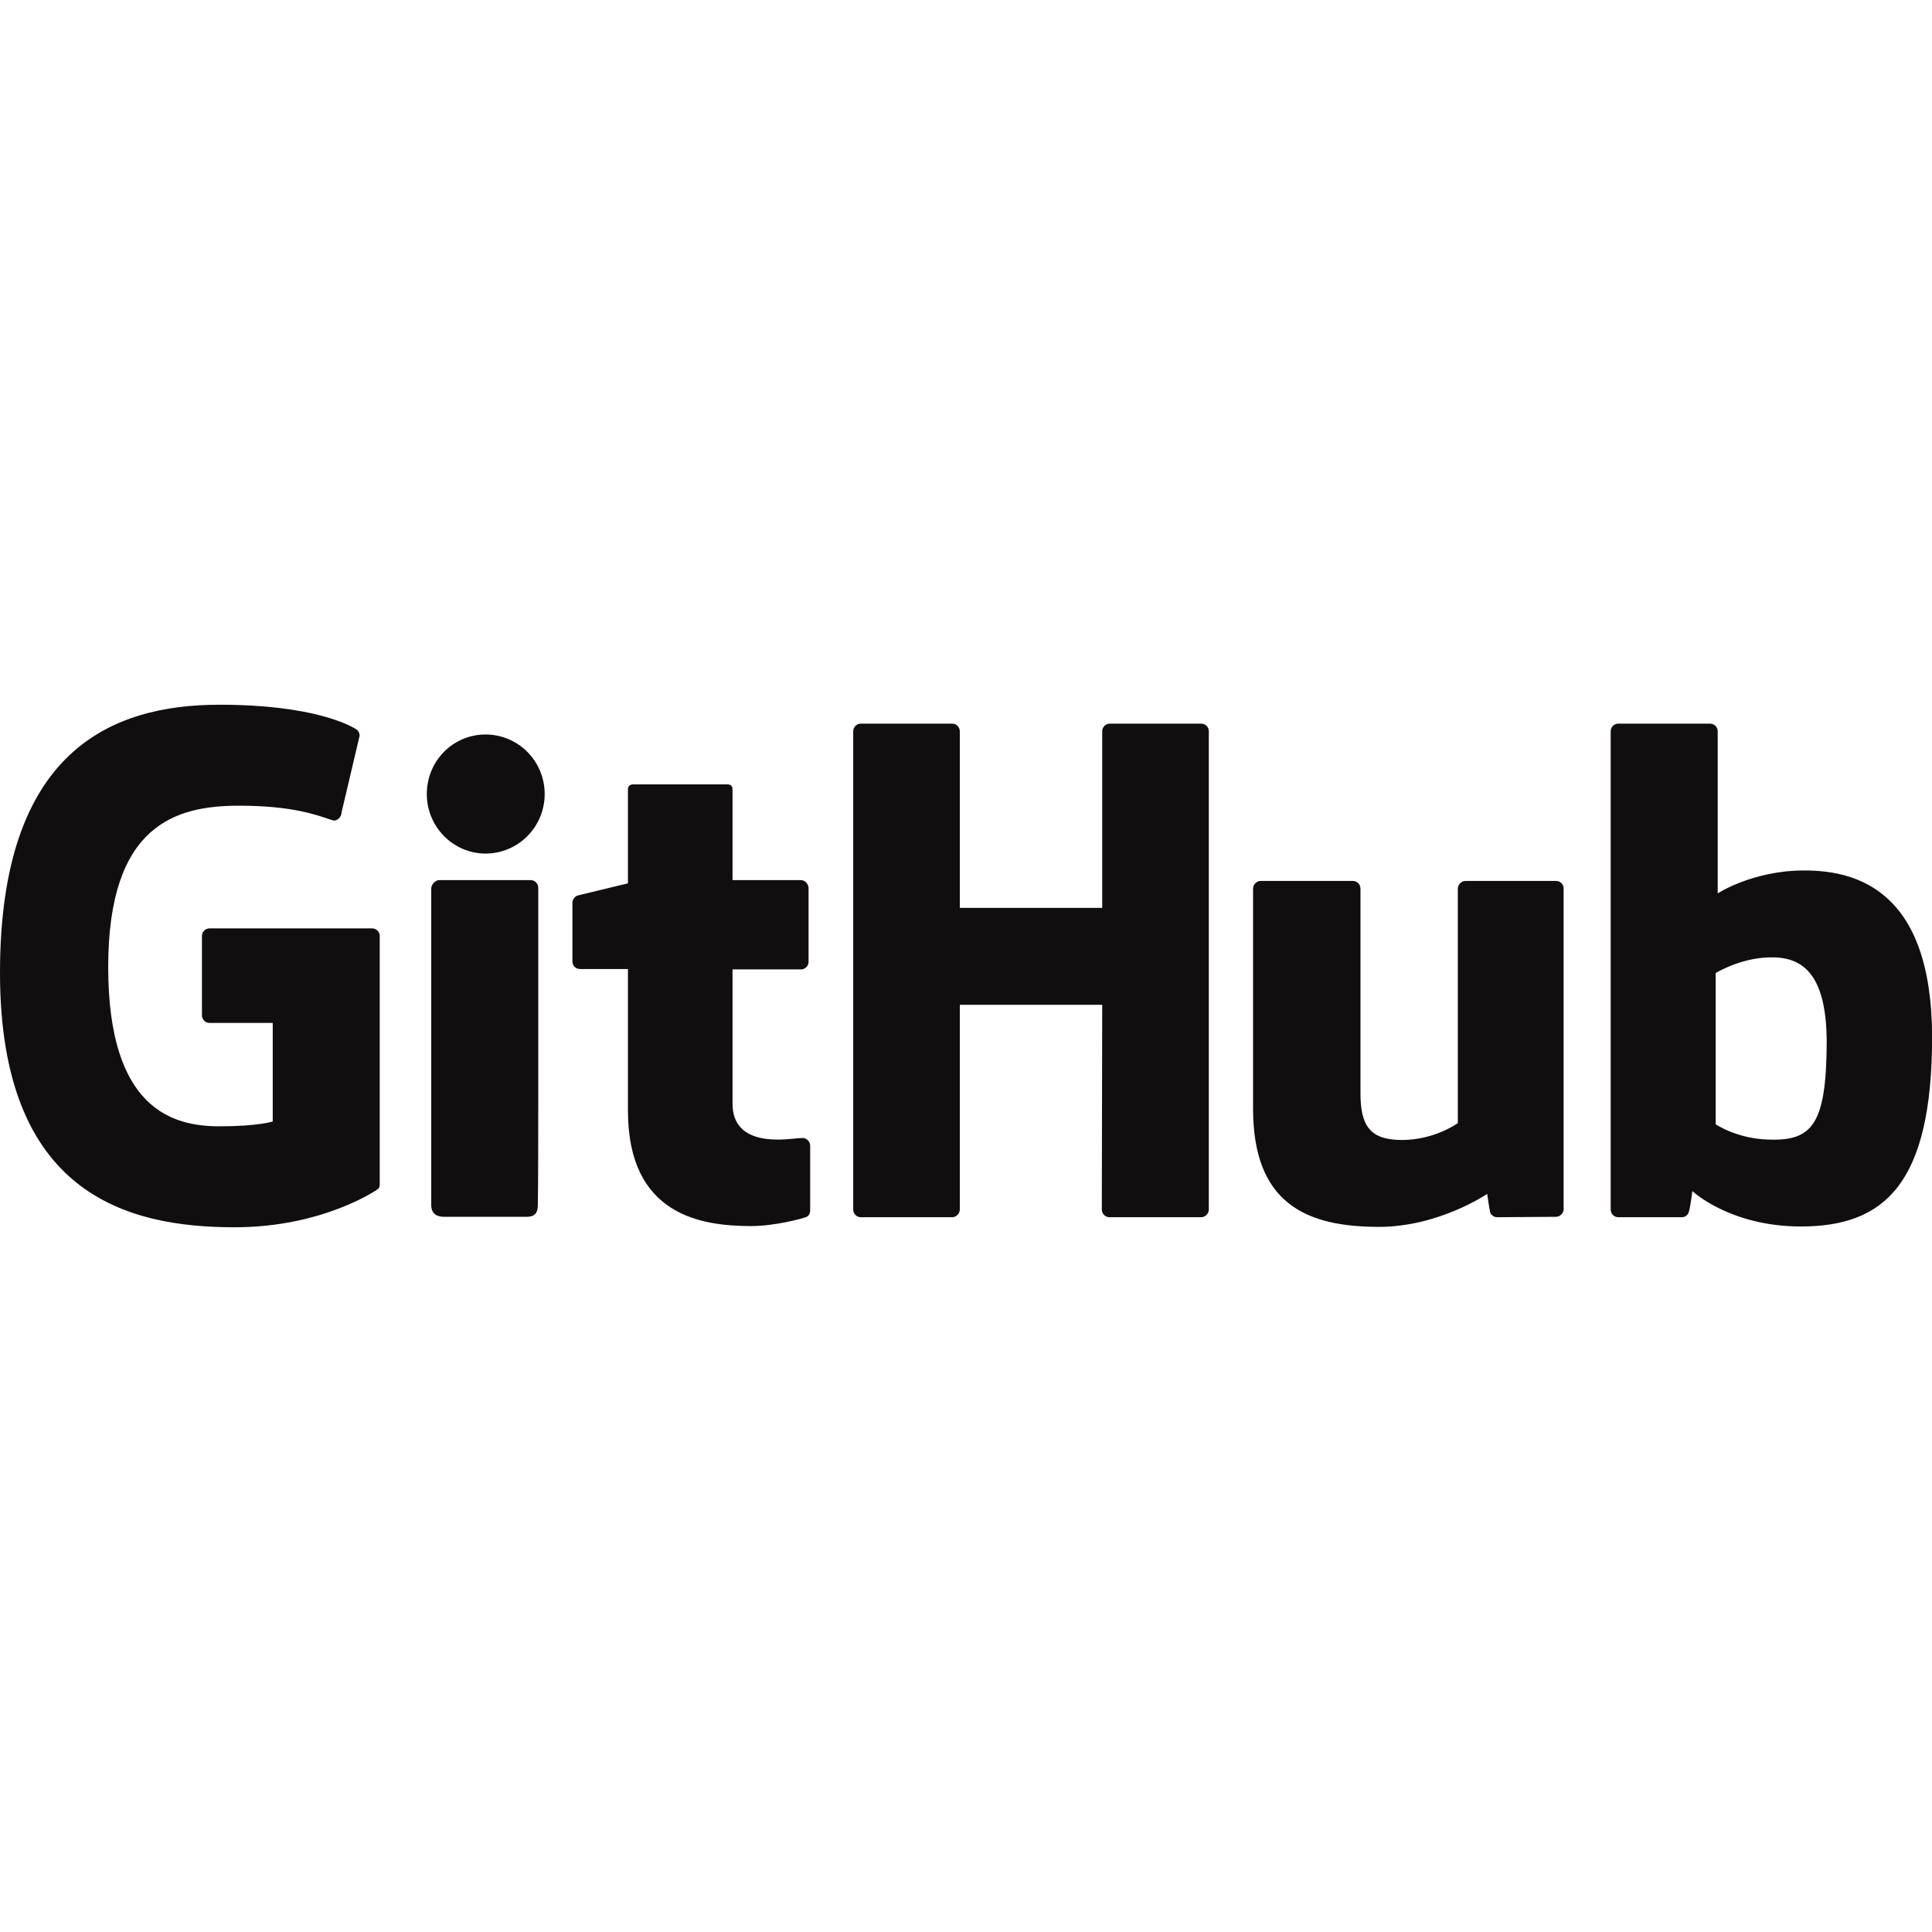
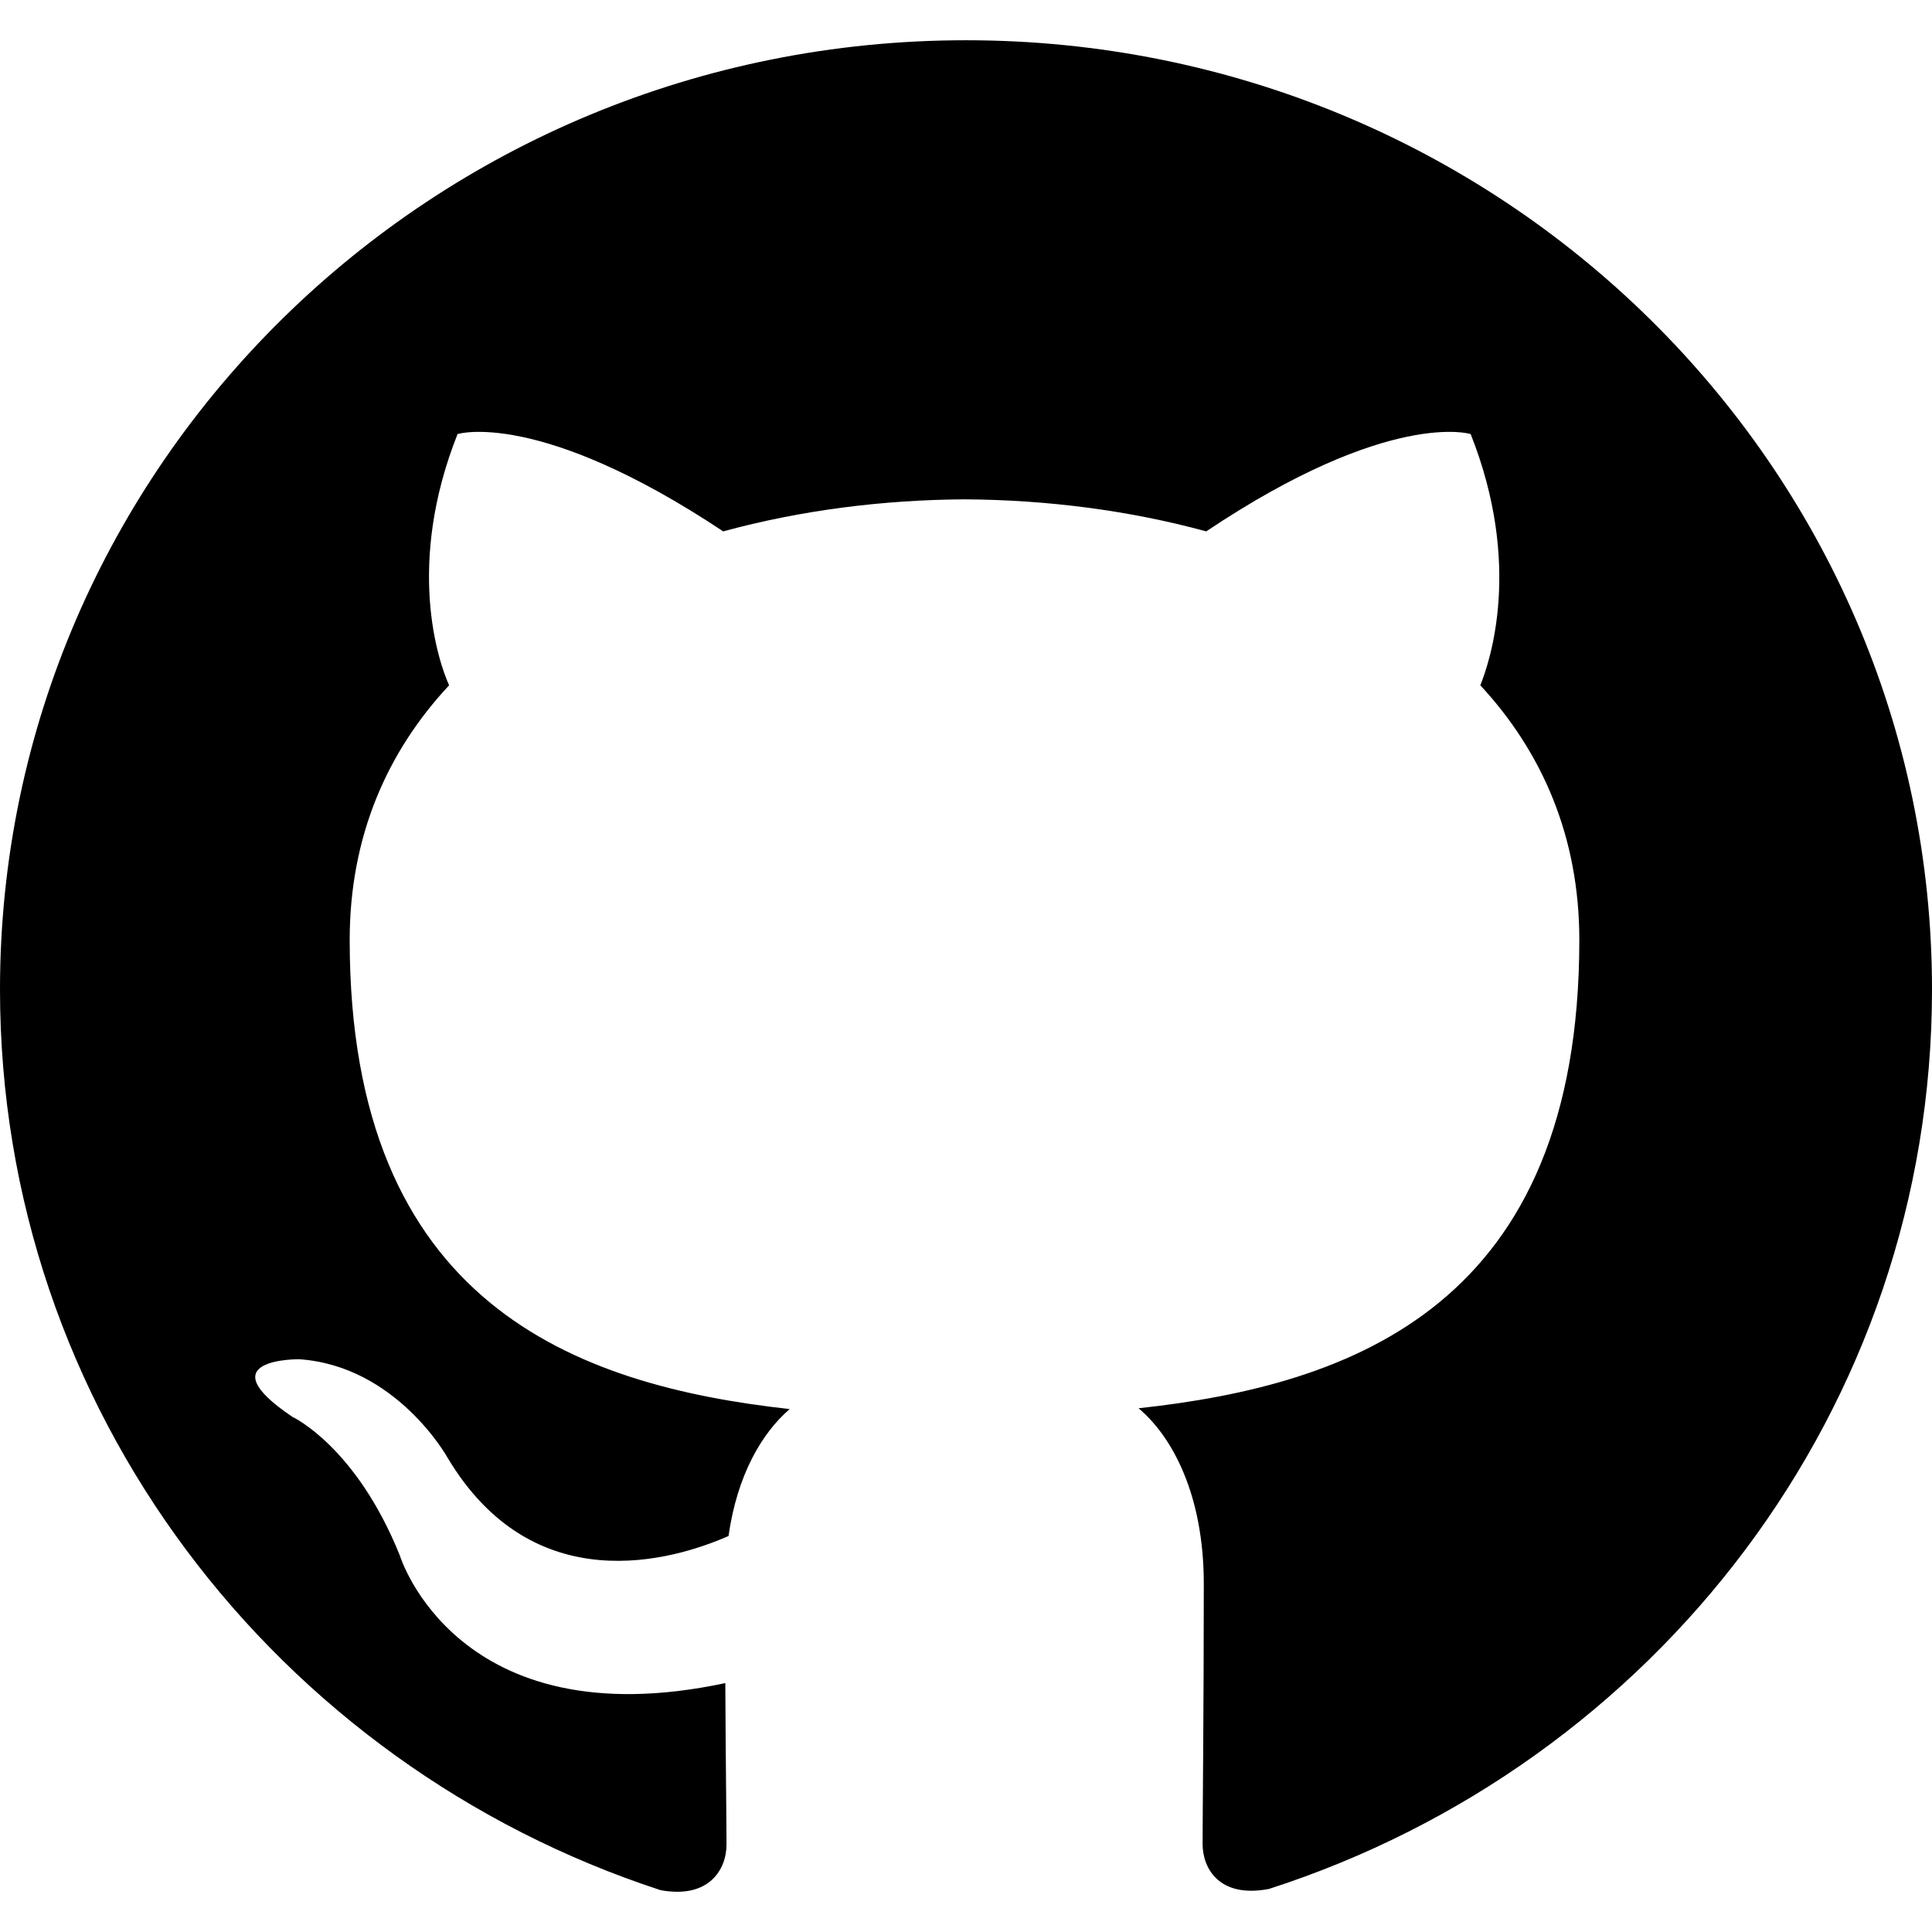
- <svg xmlns="http://www.w3.org/2000/svg" t="1566820770144" class="icon" viewBox="0 0 3786 1024" version="1.1" p-id="41579" width="200" height="200">
-   <path d="M729.176 438.294H410.704c-7.883 0-14.978 6.306-14.978 14.978v155.295c0 7.883 6.306 14.978 14.978 14.978h123.763v193.133s-27.59 9.46-104.844 9.46c-90.654 0-217.57-33.109-217.57-312.166s132.434-316.108 256.197-316.108c107.209 0 153.718 18.919 182.885 28.379 9.46 3.153 18.131-6.306 18.131-14.978l35.473-150.565c0-3.941-1.577-8.671-5.518-11.824C687.396 40.992 614.873 0 430.411 0 217.57 0 0 90.654 0 525.007c0 434.353 249.102 498.993 459.578 498.993 174.214 0 279.846-74.1 279.846-74.1 4.73-2.365 4.73-8.671 4.73-11.036V453.272c0-8.671-7.095-14.978-14.978-14.978zM2368.838 52.028c0-7.883-6.306-14.978-14.978-14.978h-178.944c-7.883 0-14.978 6.306-14.978 14.978v346.063h-279.058V52.028c0-7.883-6.306-14.978-14.978-14.978H1686.959c-7.883 0-14.978 6.306-14.978 14.978v937.287c0 7.883 6.306 14.978 14.978 14.978h178.944c7.883 0 14.978-7.095 14.978-14.978V588.071H2159.938l-0.788 401.244c0 7.883 6.306 14.978 14.978 14.978h179.732c7.883 0 14.978-7.095 14.978-14.978V52.028z" fill="#100E0F" p-id="41580" />
-   <path d="M1067.356 175.002c0-64.64-52.028-116.668-115.88-116.668s-115.092 52.028-115.092 116.668c0 64.64 52.028 116.668 115.092 116.668 63.852 0 115.88-52.028 115.88-116.668zM1054.744 791.452V358.676c0-7.883-6.306-14.978-14.978-14.978h-178.944c-7.883 0-15.766 8.671-15.766 16.554v619.603c0 18.131 11.036 23.649 26.014 23.649h160.813c17.343 0 22.072-8.671 22.072-23.649 0.788-33.109 0.788-163.178 0.788-188.403z" fill="#100E0F" p-id="41581" />
-   <path d="M3049.139 345.275h-177.367c-7.883 0-14.978 7.095-14.978 14.978V819.831s-44.933 33.109-109.574 33.109c-63.852 0-81.195-29.167-81.195-92.231V360.253c0-7.883-6.306-14.978-14.978-14.978h-180.52c-7.883 0-14.978 7.095-14.978 14.978v431.199c0 186.038 104.055 231.76 246.737 231.76 117.457 0 212.052-64.64 212.052-64.64s4.73 33.897 6.306 37.838c2.365 3.941 7.095 7.883 13.401 7.883l115.092-0.788c7.883 0 14.978-7.095 14.978-14.978V359.464c0-7.095-6.306-14.189-14.978-14.189zM3535.52 324.779c-100.902 0-169.484 44.933-169.484 44.933V52.028c0-7.883-6.306-14.978-14.978-14.978h-179.732c-7.883 0-14.978 6.306-14.978 14.978v937.287c0 7.883 6.306 14.978 14.978 14.978h124.551c5.518 0 10.248-3.153 12.613-7.883 3.153-4.73 7.883-43.356 7.883-43.356s73.312 69.37 212.841 69.37c163.178 0 256.985-82.771 256.985-372.077-0.788-288.517-149.777-325.567-250.679-325.567z m-70.159 527.372c-61.487-1.577-103.267-29.955-103.267-29.955V525.795s40.992-25.226 92.231-29.955c63.852-5.518 125.339 13.401 125.339 166.331-0.788 160.813-28.379 193.133-114.303 189.98zM1569.503 343.698h-134.011V166.331c0-7.095-3.153-10.248-11.036-10.248h-182.885c-7.095 0-11.036 3.153-11.036 10.248v183.674s-91.443 22.072-97.749 23.649c-6.306 1.577-11.036 7.883-11.036 14.189v115.092c0 8.671 6.306 14.978 14.978 14.978h93.808v277.481c0 205.746 144.259 226.242 242.008 226.242 44.933 0 97.749-14.189 106.42-17.343 5.518-1.577 8.671-7.095 8.671-13.401v-126.916c0-7.883-7.095-14.978-14.978-14.978-7.883 0-27.59 3.153-48.875 3.153-66.217 0-88.289-30.744-88.289-70.159V518.701h134.011c7.883 0 14.978-6.306 14.978-14.978V358.676c-0.788-7.883-7.095-14.978-14.978-14.978z" fill="#100E0F" p-id="41582" />
+ <svg xmlns="http://www.w3.org/2000/svg" id="Bold" enable-background="new 0 0 24 24" height="512" viewBox="0 0 24 24" width="512">
+   <path d="m12 .5c-6.63 0-12 5.28-12 11.792 0 5.211 3.438 9.63 8.205 11.188.6.111.82-.254.82-.567 0-.28-.01-1.022-.015-2.005-3.338.711-4.042-1.582-4.042-1.582-.546-1.361-1.335-1.725-1.335-1.725-1.087-.731.084-.716.084-.716 1.205.082 1.838 1.215 1.838 1.215 1.07 1.803 2.809 1.282 3.495.981.108-.763.417-1.282.76-1.577-2.665-.295-5.466-1.309-5.466-5.827 0-1.287.465-2.339 1.235-3.164-.135-.298-.54-1.497.105-3.121 0 0 1.005-.316 3.3 1.209.96-.262 1.98-.392 3-.398 1.02.006 2.04.136 3 .398 2.28-1.525 3.285-1.209 3.285-1.209.645 1.624.24 2.823.12 3.121.765.825 1.23 1.877 1.23 3.164 0 4.53-2.805 5.527-5.475 5.817.42.354.81 1.077.81 2.182 0 1.578-.015 2.846-.015 3.229 0 .309.21.678.825.56 4.801-1.548 8.236-5.97 8.236-11.173 0-6.512-5.373-11.792-12-11.792z" />
</svg>
